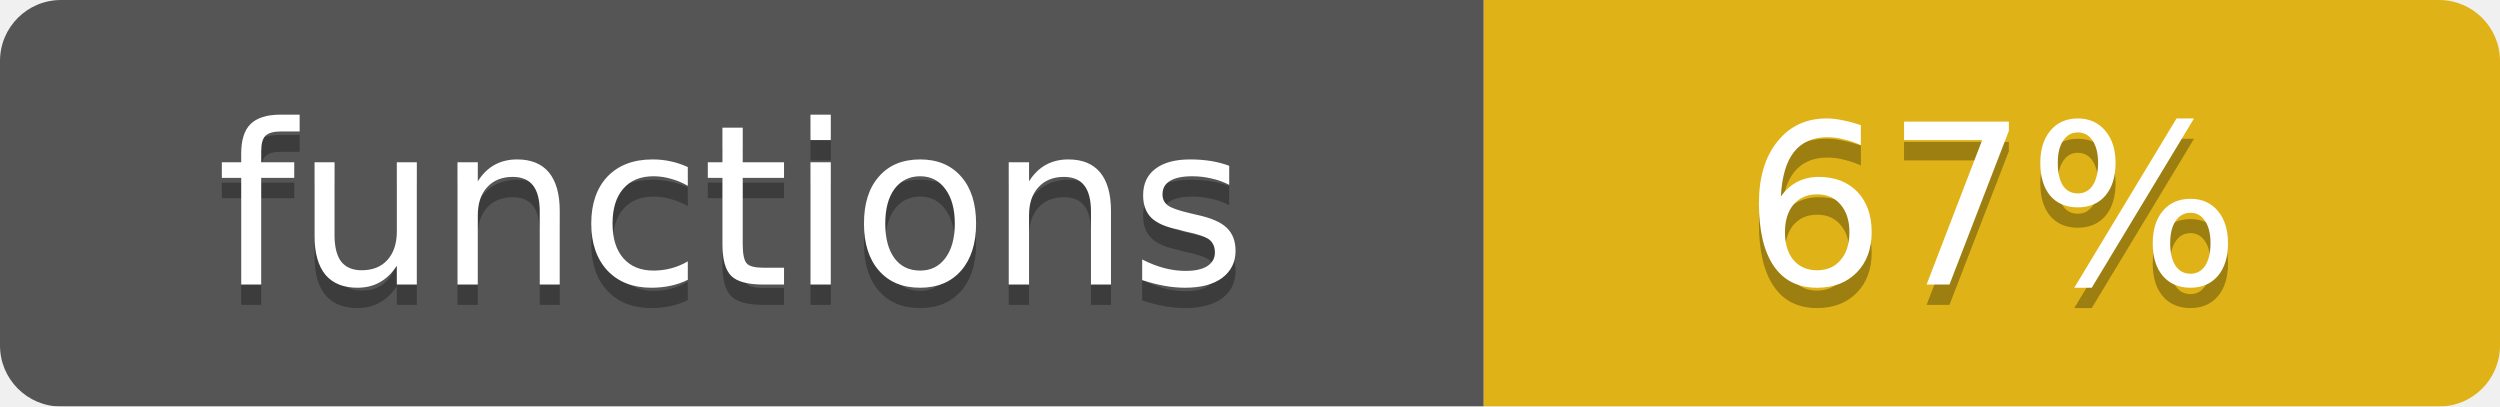
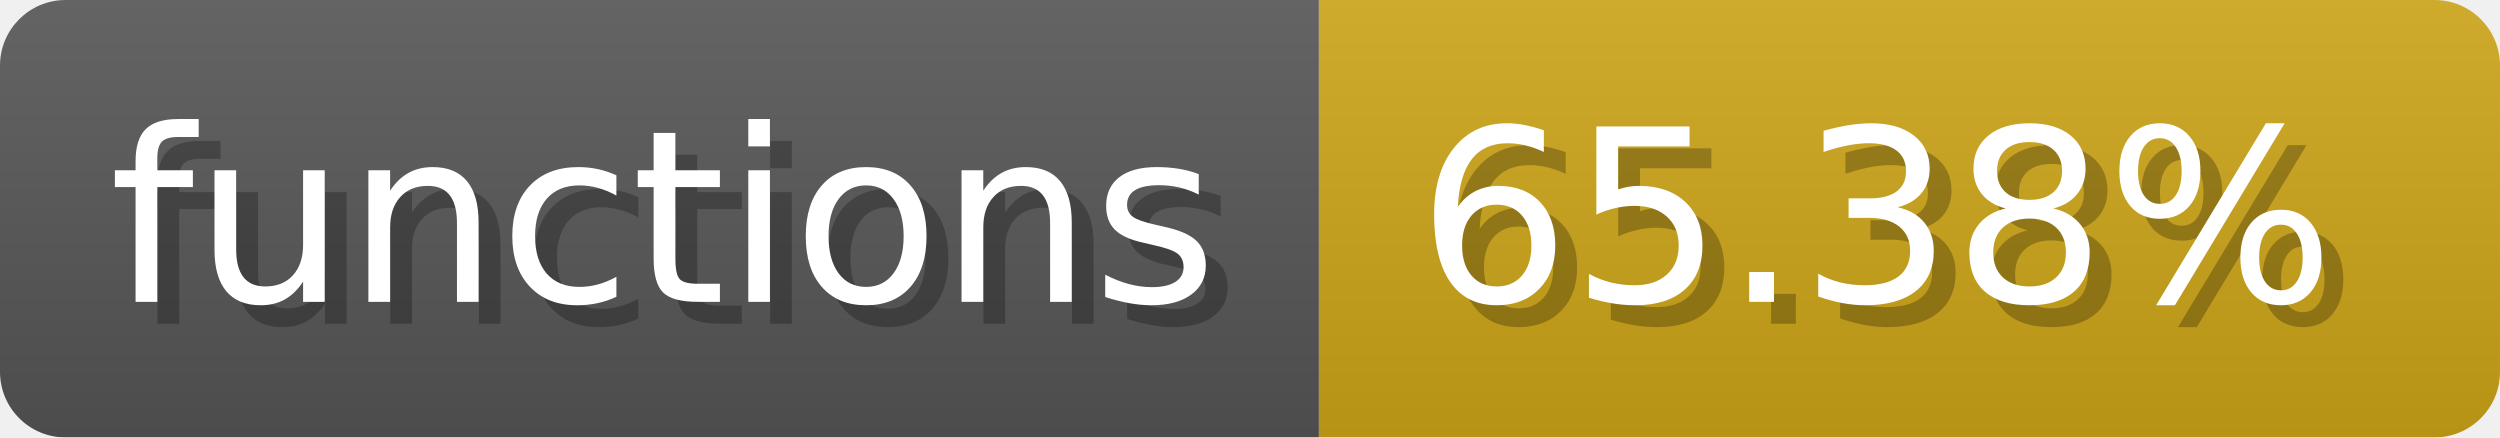
- <svg xmlns="http://www.w3.org/2000/svg" width="123" height="20">
-   <linearGradient x2="0" y2="100%">
-     <stop offset="0" stop-color="#bbb" stop-opacity=".1" />
+ <svg xmlns="http://www.w3.org/2000/svg" width="114.3" height="20" viewBox="0 0 1143 200" role="img" aria-label="functions: 65.38%">
+   <linearGradient id="AwRsf" x2="0" y2="100%">
+     <stop offset="0" stop-opacity=".1" stop-color="#EEE" />
    <stop offset="1" stop-opacity=".1" />
  </linearGradient>
-   <mask id="a">
-     <rect width="123" height="20" rx="3" fill="#fff" />
+   <mask id="gCSua">
+     <rect width="1143" height="200" rx="30" fill="#FFF" />
  </mask>
-   <g mask="url(#a)">
-     <path fill="#555" d="M0 0h73v20H0z" />
-     <path fill="#dfb317" d="M73 0h50v20H73z" />
-     <path fill="url(#b)" d="M0 0h123v20H0z" />
+   <g mask="url(#gCSua)">
+     <rect width="603" height="200" fill="#555" />
+     <rect width="540" height="200" fill="#cba317" x="603" />
+     <rect width="1143" height="200" fill="url(#AwRsf)" />
  </g>
-   <g fill="#fff" text-anchor="middle" font-family="DejaVu Sans,Verdana,Geneva,sans-serif" font-size="11">
-     <text x="36" y="15" fill="#010101" fill-opacity=".3">functions</text>
-     <text x="36" y="14">functions</text>
-     <text x="98" y="15" fill="#010101" fill-opacity=".3">67%</text>
-     <text x="98" y="14">67%</text>
+   <g aria-hidden="true" fill="#fff" text-anchor="start" font-family="Verdana,DejaVu Sans,sans-serif" font-size="110">
+     <text x="60" y="148" textLength="503" fill="#000" opacity="0.25">functions</text>
+     <text x="50" y="138" textLength="503">functions</text>
+     <text x="658" y="148" textLength="440" fill="#000" opacity="0.25">65.38%</text>
+     <text x="648" y="138" textLength="440">65.38%</text>
  </g>
</svg>
